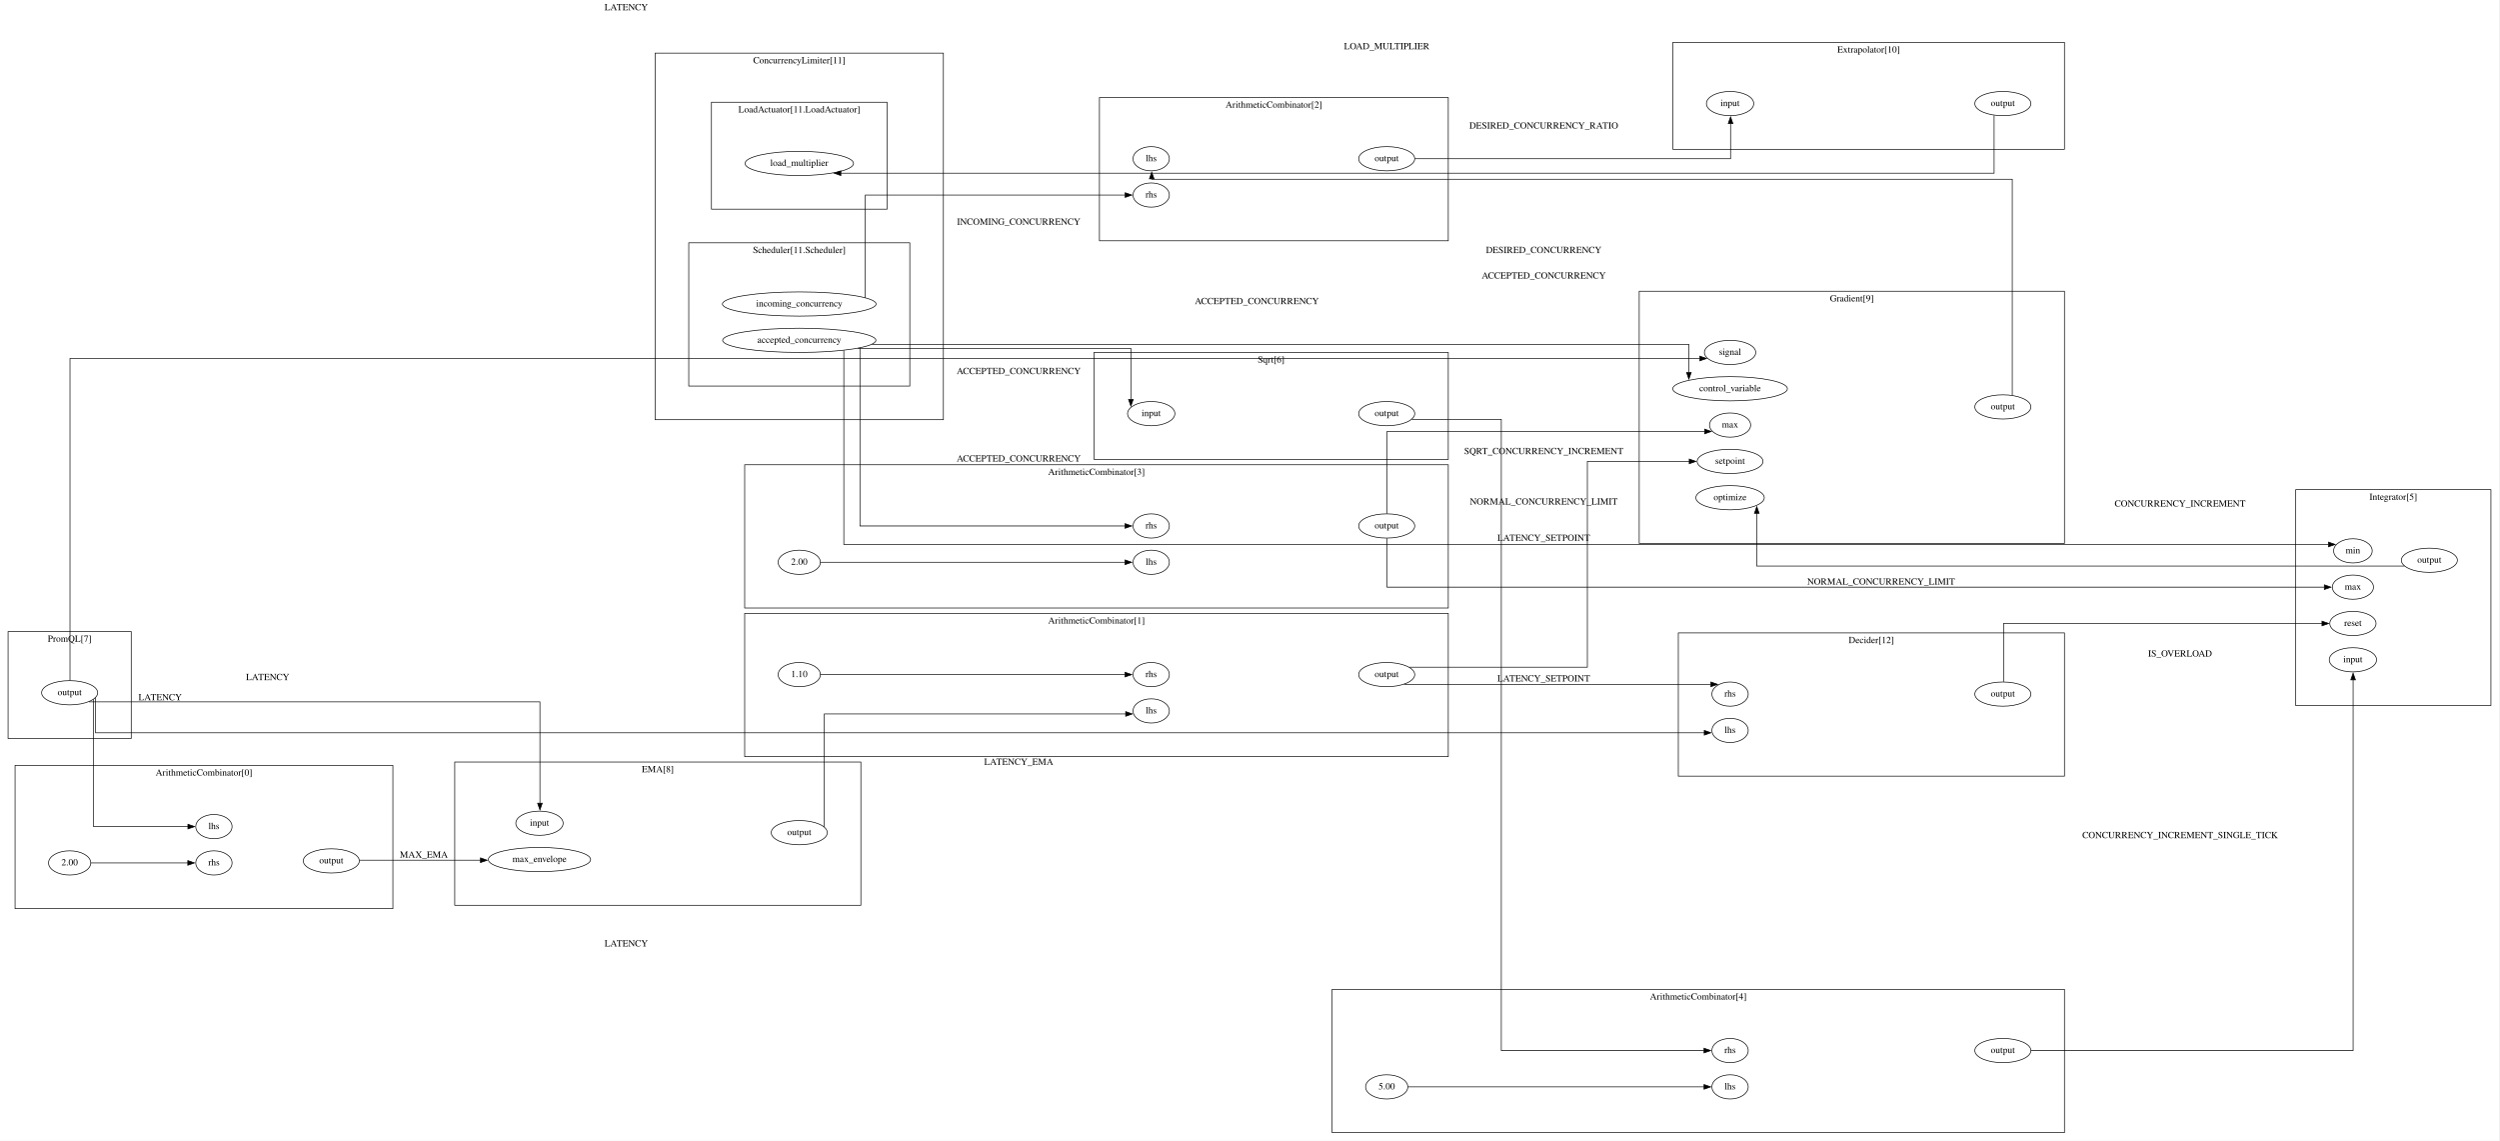
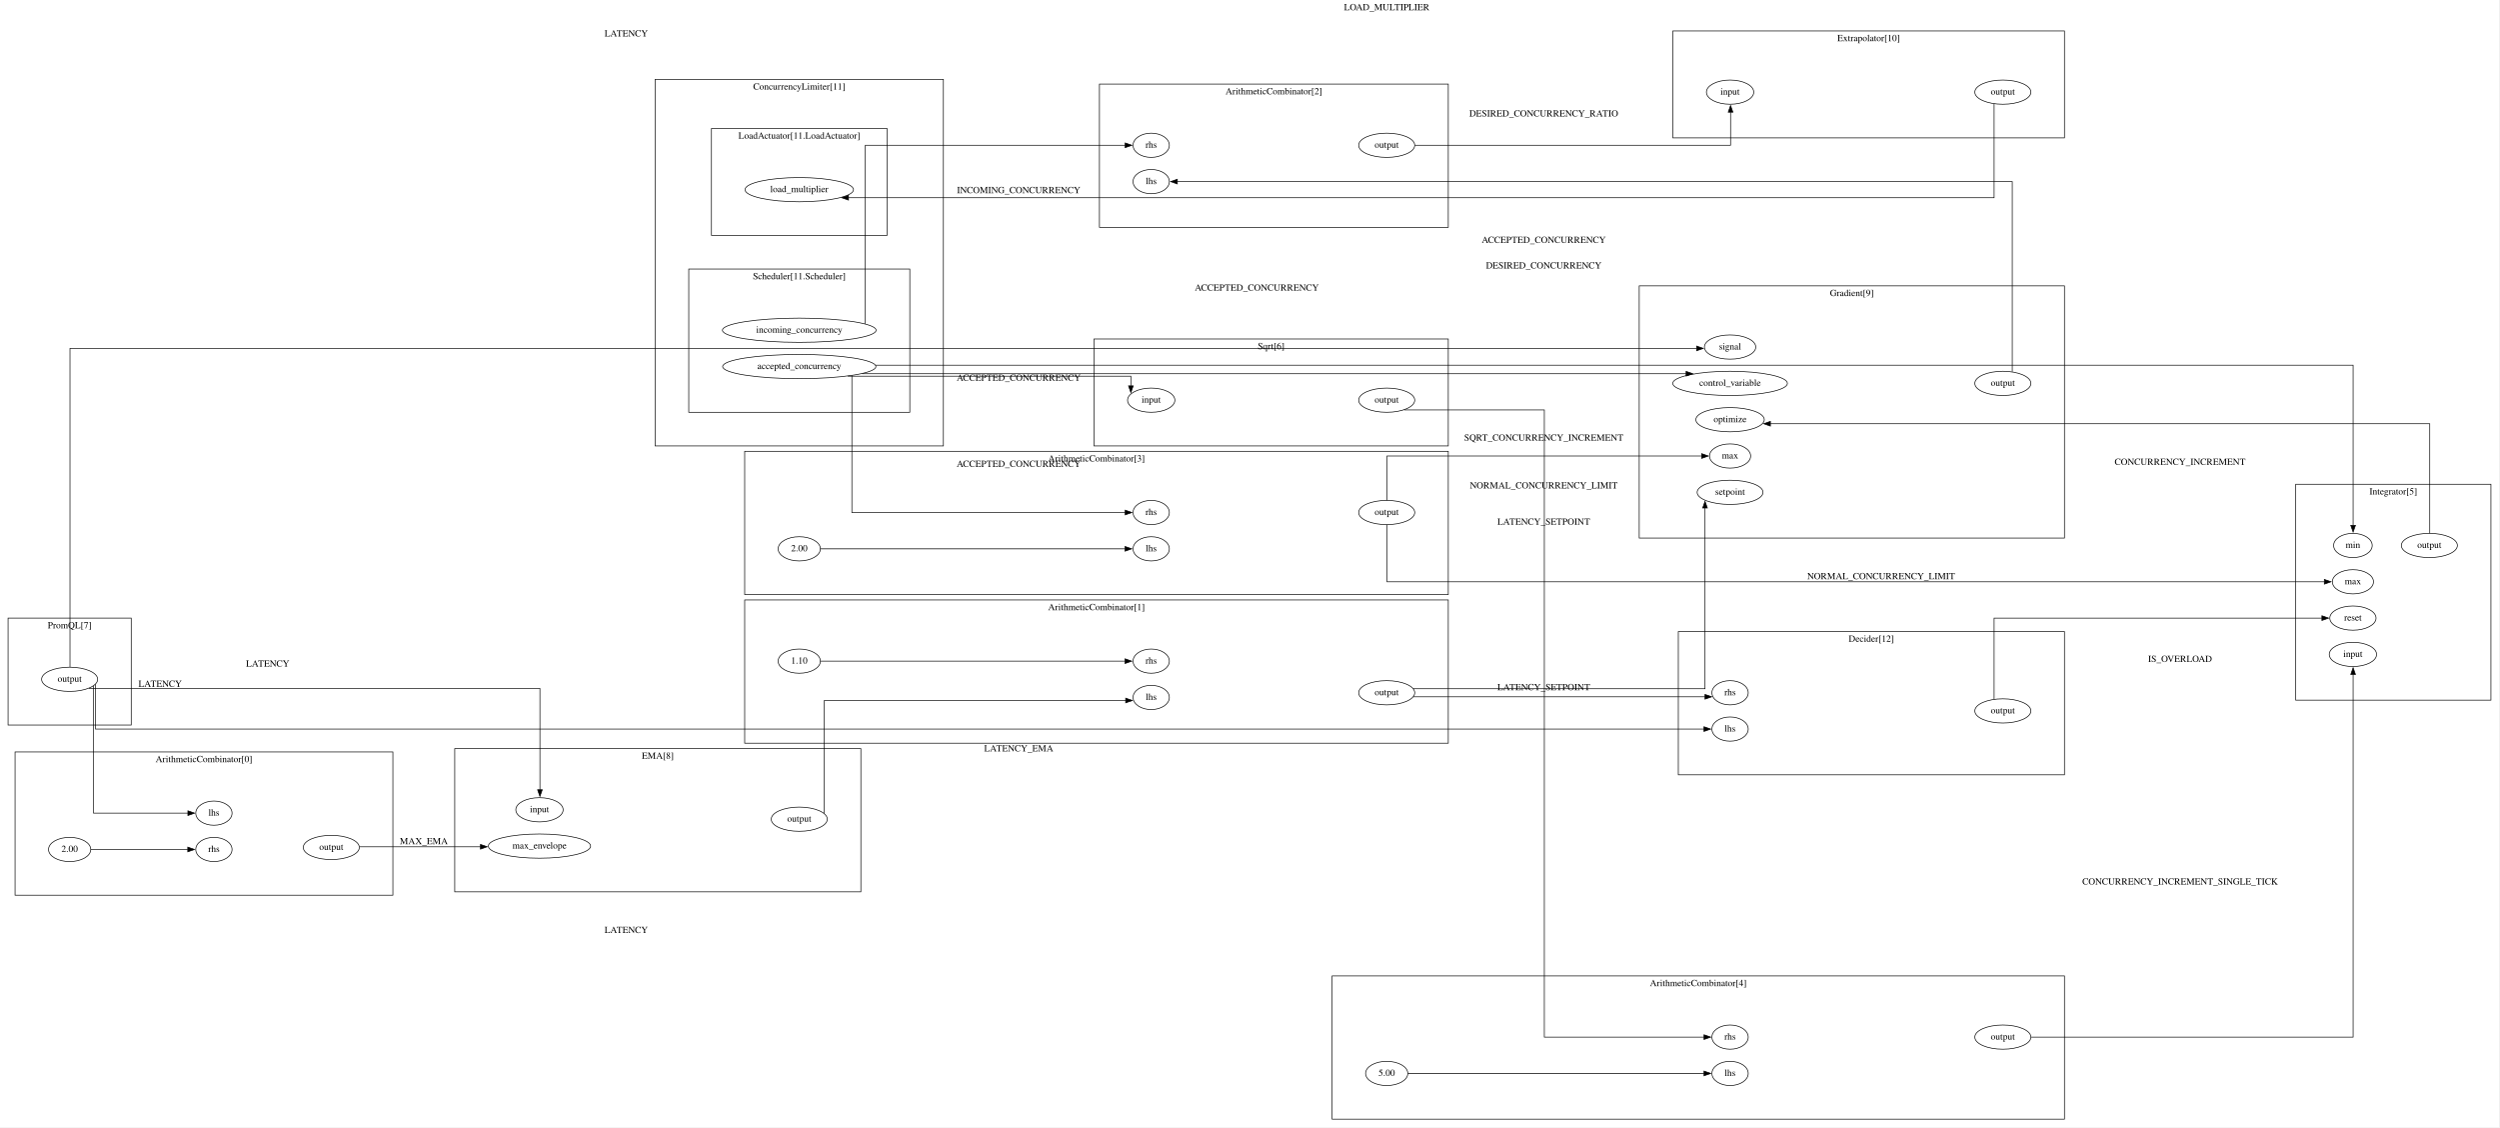
- <svg xmlns="http://www.w3.org/2000/svg" width="3717pt" height="1696pt" viewBox="0.00 0.00 3717.10 1696.00">
-   <g id="graph0" class="graph" transform="scale(1 1) rotate(0) translate(4 1692)">
-     <polygon fill="white" stroke="none" points="-4,4 -4,-1692 3713.1,-1692 3713.1,4 -4,4" />
+ <svg xmlns="http://www.w3.org/2000/svg" width="3717pt" height="1676pt" viewBox="0.00 0.00 3717.10 1676.00">
+   <g id="graph0" class="graph" transform="scale(1 1) rotate(0) translate(4 1672)">
+     <polygon fill="white" stroke="none" points="-4,4 -4,-1672 3713.1,-1672 3713.1,4 -4,4" />
    <g id="clust1" class="cluster">
      <polygon fill="none" stroke="black" points="18.4,-341 18.4,-554 580.39,-554 580.39,-341 18.4,-341" />
      <text text-anchor="middle" x="299.39" y="-538.8" font-family="Times,serif" font-size="14.00">ArithmeticCombinator[0]</text>
    </g>
    <g id="clust4" class="cluster">
      <polygon fill="none" stroke="black" points="1103.66,-567 1103.66,-780 2150.24,-780 2150.24,-567 1103.66,-567" />
      <text text-anchor="middle" x="1626.95" y="-764.8" font-family="Times,serif" font-size="14.00">ArithmeticCombinator[1]</text>
    </g>
    <g id="clust7" class="cluster">
      <polygon fill="none" stroke="black" points="1631.35,-1334 1631.35,-1547 2150.24,-1547 2150.24,-1334 1631.35,-1334" />
      <text text-anchor="middle" x="1890.79" y="-1531.8" font-family="Times,serif" font-size="14.00">ArithmeticCombinator[2]</text>
    </g>
    <g id="clust10" class="cluster">
      <polygon fill="none" stroke="black" points="1103.66,-788 1103.66,-1001 2150.24,-1001 2150.24,-788 1103.66,-788" />
      <text text-anchor="middle" x="1626.95" y="-985.8" font-family="Times,serif" font-size="14.00">ArithmeticCombinator[3]</text>
    </g>
    <g id="clust13" class="cluster">
      <polygon fill="none" stroke="black" points="1977.45,-8 1977.45,-221 3066.72,-221 3066.72,-8 1977.45,-8" />
      <text text-anchor="middle" x="2522.08" y="-205.8" font-family="Times,serif" font-size="14.00">ArithmeticCombinator[4]</text>
    </g>
    <g id="clust16" class="cluster">
-       <polygon fill="none" stroke="black" points="970.47,-1068 970.47,-1613 1399.25,-1613 1399.25,-1068 970.47,-1068" />
-       <text text-anchor="middle" x="1184.86" y="-1597.8" font-family="Times,serif" font-size="14.00">ConcurrencyLimiter[11]</text>
+       <polygon fill="none" stroke="black" points="970.47,-1009 970.47,-1554 1399.25,-1554 1399.25,-1009 970.47,-1009" />
+       <text text-anchor="middle" x="1184.86" y="-1538.8" font-family="Times,serif" font-size="14.00">ConcurrencyLimiter[11]</text>
    </g>
    <g id="clust17" class="cluster">
-       <polygon fill="none" stroke="black" points="1054.27,-1381 1054.27,-1540 1315.45,-1540 1315.45,-1381 1054.27,-1381" />
-       <text text-anchor="middle" x="1184.86" y="-1524.8" font-family="Times,serif" font-size="14.00">LoadActuator[11.LoadActuator]</text>
+       <polygon fill="none" stroke="black" points="1054.27,-1322 1054.27,-1481 1315.45,-1481 1315.45,-1322 1054.27,-1322" />
+       <text text-anchor="middle" x="1184.86" y="-1465.8" font-family="Times,serif" font-size="14.00">LoadActuator[11.LoadActuator]</text>
    </g>
    <g id="clust19" class="cluster">
-       <polygon fill="none" stroke="black" points="1020.47,-1118 1020.47,-1331 1349.25,-1331 1349.25,-1118 1020.47,-1118" />
-       <text text-anchor="middle" x="1184.86" y="-1315.8" font-family="Times,serif" font-size="14.00">Scheduler[11.Scheduler]</text>
+       <polygon fill="none" stroke="black" points="1020.47,-1059 1020.47,-1272 1349.25,-1272 1349.25,-1059 1020.47,-1059" />
+       <text text-anchor="middle" x="1184.86" y="-1256.8" font-family="Times,serif" font-size="14.00">Scheduler[11.Scheduler]</text>
    </g>
    <g id="clust21" class="cluster">
-       <polygon fill="none" stroke="black" points="2492.38,-538 2492.38,-751 3066.72,-751 3066.72,-538 2492.38,-538" />
-       <text text-anchor="middle" x="2779.55" y="-735.8" font-family="Times,serif" font-size="14.00">Decider[12]</text>
+       <polygon fill="none" stroke="black" points="2492.38,-520 2492.38,-733 3066.72,-733 3066.72,-520 2492.38,-520" />
+       <text text-anchor="middle" x="2779.55" y="-717.8" font-family="Times,serif" font-size="14.00">Decider[12]</text>
    </g>
    <g id="clust24" class="cluster">
      <polygon fill="none" stroke="black" points="672.39,-346 672.39,-559 1276.46,-559 1276.46,-346 672.39,-346" />
      <text text-anchor="middle" x="974.42" y="-543.8" font-family="Times,serif" font-size="14.00">EMA[8]</text>
    </g>
    <g id="clust27" class="cluster">
-       <polygon fill="none" stroke="black" points="2484.28,-1470 2484.28,-1629 3066.72,-1629 3066.72,-1470 2484.28,-1470" />
-       <text text-anchor="middle" x="2775.5" y="-1613.8" font-family="Times,serif" font-size="14.00">Extrapolator[10]</text>
+       <polygon fill="none" stroke="black" points="2484.28,-1467 2484.28,-1626 3066.72,-1626 3066.72,-1467 2484.28,-1467" />
+       <text text-anchor="middle" x="2775.5" y="-1610.8" font-family="Times,serif" font-size="14.00">Extrapolator[10]</text>
    </g>
    <g id="clust30" class="cluster">
-       <polygon fill="none" stroke="black" points="2434.24,-884 2434.24,-1259 3066.72,-1259 3066.72,-884 2434.24,-884" />
-       <text text-anchor="middle" x="2750.48" y="-1243.8" font-family="Times,serif" font-size="14.00">Gradient[9]</text>
+       <polygon fill="none" stroke="black" points="2434.24,-872 2434.24,-1247 3066.72,-1247 3066.72,-872 2434.24,-872" />
+       <text text-anchor="middle" x="2750.48" y="-1231.8" font-family="Times,serif" font-size="14.00">Gradient[9]</text>
    </g>
    <g id="clust33" class="cluster">
-       <polygon fill="none" stroke="black" points="3410.72,-643 3410.72,-964 3701.1,-964 3701.1,-643 3410.72,-643" />
-       <text text-anchor="middle" x="3555.91" y="-948.8" font-family="Times,serif" font-size="14.00">Integrator[5]</text>
+       <polygon fill="none" stroke="black" points="3410.72,-631 3410.72,-952 3701.1,-952 3701.1,-631 3410.72,-631" />
+       <text text-anchor="middle" x="3555.91" y="-936.8" font-family="Times,serif" font-size="14.00">Integrator[5]</text>
    </g>
    <g id="clust36" class="cluster">
      <polygon fill="none" stroke="black" points="8,-594 8,-753 191.19,-753 191.19,-594 8,-594" />
      <text text-anchor="middle" x="99.6" y="-737.8" font-family="Times,serif" font-size="14.00">PromQL[7]</text>
    </g>
    <g id="clust38" class="cluster">
      <polygon fill="none" stroke="black" points="1623.25,-1009 1623.25,-1168 2150.24,-1168 2150.24,-1009 1623.25,-1009" />
      <text text-anchor="middle" x="1886.75" y="-1152.8" font-family="Times,serif" font-size="14.00">Sqrt[6]</text>
    </g>
    <g id="node1" class="node">
      <ellipse fill="none" stroke="black" cx="99.6" cy="-409" rx="31.4" ry="18" />
      <text text-anchor="middle" x="99.6" y="-405.3" font-family="Times,serif" font-size="14.00">2.00</text>
    </g>
    <g id="node4" class="node">
      <ellipse fill="none" stroke="black" cx="314.19" cy="-409" rx="27" ry="18" />
      <text text-anchor="middle" x="314.19" y="-405.3" font-family="Times,serif" font-size="14.00">rhs</text>
    </g>
    <g id="edge1" class="edge">
      <path fill="none" stroke="black" d="M131.26,-409C131.26,-409 275.31,-409 275.31,-409" />
      <polygon fill="black" stroke="black" points="275.31,-412.5 285.31,-409 275.31,-405.5 275.31,-412.5" />
    </g>
    <g id="node2" class="node">
      <ellipse fill="none" stroke="black" cx="314.19" cy="-463" rx="27" ry="18" />
      <text text-anchor="middle" x="314.19" y="-459.3" font-family="Times,serif" font-size="14.00">lhs</text>
    </g>
    <g id="node3" class="node">
      <ellipse fill="none" stroke="black" cx="488.79" cy="-412" rx="41.69" ry="18" />
      <text text-anchor="middle" x="488.79" y="-408.3" font-family="Times,serif" font-size="14.00">output</text>
    </g>
    <g id="node27" class="node">
      <ellipse fill="none" stroke="black" cx="798.43" cy="-414" rx="76.09" ry="18" />
      <text text-anchor="middle" x="798.43" y="-410.3" font-family="Times,serif" font-size="14.00">max_envelope</text>
    </g>
-     <g id="edge37" class="edge">
+     <g id="edge21" class="edge">
      <path fill="none" stroke="black" d="M530.87,-413C530.87,-413 710.67,-413 710.67,-413" />
      <polygon fill="black" stroke="black" points="710.67,-416.5 720.67,-413 710.67,-409.5 710.67,-416.5" />
      <text text-anchor="middle" x="626.39" y="-416.8" font-family="Times,serif" font-size="14.00">MAX_EMA</text>
    </g>
    <g id="node5" class="node">
      <ellipse fill="none" stroke="black" cx="1184.86" cy="-689" rx="31.4" ry="18" />
      <text text-anchor="middle" x="1184.86" y="-685.3" font-family="Times,serif" font-size="14.00">1.10</text>
    </g>
    <g id="node8" class="node">
      <ellipse fill="none" stroke="black" cx="1708.35" cy="-689" rx="27" ry="18" />
      <text text-anchor="middle" x="1708.35" y="-685.3" font-family="Times,serif" font-size="14.00">rhs</text>
    </g>
    <g id="edge3" class="edge">
      <path fill="none" stroke="black" d="M1216.43,-689C1216.43,-689 1669.41,-689 1669.41,-689" />
      <polygon fill="black" stroke="black" points="1669.41,-692.5 1679.41,-689 1669.41,-685.5 1669.41,-692.5" />
    </g>
    <g id="node6" class="node">
      <ellipse fill="none" stroke="black" cx="1708.35" cy="-635" rx="27" ry="18" />
      <text text-anchor="middle" x="1708.35" y="-631.3" font-family="Times,serif" font-size="14.00">lhs</text>
    </g>
    <g id="node7" class="node">
-       <ellipse fill="none" stroke="black" cx="2058.64" cy="-689" rx="41.69" ry="18" />
-       <text text-anchor="middle" x="2058.64" y="-685.3" font-family="Times,serif" font-size="14.00">output</text>
+       <ellipse fill="none" stroke="black" cx="2058.64" cy="-642" rx="41.69" ry="18" />
+       <text text-anchor="middle" x="2058.64" y="-638.3" font-family="Times,serif" font-size="14.00">output</text>
    </g>
    <g id="node25" class="node">
-       <ellipse fill="none" stroke="black" cx="2569.38" cy="-660" rx="27" ry="18" />
-       <text text-anchor="middle" x="2569.38" y="-656.3" font-family="Times,serif" font-size="14.00">rhs</text>
-     </g>
-     <g id="edge31" class="edge">
-       <path fill="none" stroke="black" d="M2084.67,-674.5C2084.67,-674.5 2540.81,-674.5 2540.81,-674.5" />
-       <polygon fill="black" stroke="black" points="2540.81,-678 2550.81,-674.5 2540.81,-671 2540.81,-678" />
-       <text text-anchor="middle" x="2292.24" y="-678.8" font-family="Times,serif" font-size="14.00">LATENCY_SETPOINT</text>
+       <ellipse fill="none" stroke="black" cx="2569.38" cy="-642" rx="27" ry="18" />
+       <text text-anchor="middle" x="2569.38" y="-638.3" font-family="Times,serif" font-size="14.00">rhs</text>
+     </g>
+     <g id="edge26" class="edge">
+       <path fill="none" stroke="black" d="M2098.29,-636C2098.29,-636 2532.09,-636 2532.09,-636" />
+       <polygon fill="black" stroke="black" points="2532.09,-639.5 2542.09,-636 2532.09,-632.5 2532.09,-639.5" />
+       <text text-anchor="middle" x="2292.24" y="-645.8" font-family="Times,serif" font-size="14.00">LATENCY_SETPOINT</text>
    </g>
    <g id="node35" class="node">
-       <ellipse fill="none" stroke="black" cx="2569.38" cy="-1006" rx="48.99" ry="18" />
-       <text text-anchor="middle" x="2569.38" y="-1002.3" font-family="Times,serif" font-size="14.00">setpoint</text>
-     </g>
-     <g id="edge30" class="edge">
-       <path fill="none" stroke="black" d="M2092.3,-700C2170.35,-700 2357.1,-700 2357.1,-700 2357.1,-700 2357.1,-1006 2357.1,-1006 2357.1,-1006 2508.63,-1006 2508.63,-1006" />
-       <polygon fill="black" stroke="black" points="2508.63,-1009.5 2518.63,-1006 2508.63,-1002.5 2508.63,-1009.5" />
-       <text text-anchor="middle" x="2292.24" y="-887.8" font-family="Times,serif" font-size="14.00">LATENCY_SETPOINT</text>
+       <ellipse fill="none" stroke="black" cx="2569.38" cy="-940" rx="48.99" ry="18" />
+       <text text-anchor="middle" x="2569.38" y="-936.3" font-family="Times,serif" font-size="14.00">setpoint</text>
+     </g>
+     <g id="edge25" class="edge">
+       <path fill="none" stroke="black" d="M2098.2,-648C2211.99,-648 2532.1,-648 2532.1,-648 2532.1,-648 2532.1,-916.68 2532.1,-916.68" />
+       <polygon fill="black" stroke="black" points="2528.6,-916.68 2532.1,-926.68 2535.6,-916.68 2528.6,-916.68" />
+       <text text-anchor="middle" x="2292.24" y="-891.8" font-family="Times,serif" font-size="14.00">LATENCY_SETPOINT</text>
    </g>
    <g id="node9" class="node">
-       <ellipse fill="none" stroke="black" cx="1708.35" cy="-1456" rx="27" ry="18" />
-       <text text-anchor="middle" x="1708.35" y="-1452.3" font-family="Times,serif" font-size="14.00">lhs</text>
+       <ellipse fill="none" stroke="black" cx="1708.35" cy="-1402" rx="27" ry="18" />
+       <text text-anchor="middle" x="1708.35" y="-1398.3" font-family="Times,serif" font-size="14.00">lhs</text>
    </g>
    <g id="node10" class="node">
      <ellipse fill="none" stroke="black" cx="2058.64" cy="-1456" rx="41.69" ry="18" />
      <text text-anchor="middle" x="2058.64" y="-1452.3" font-family="Times,serif" font-size="14.00">output</text>
    </g>
    <g id="node29" class="node">
-       <ellipse fill="none" stroke="black" cx="2569.38" cy="-1538" rx="35.19" ry="18" />
-       <text text-anchor="middle" x="2569.38" y="-1534.3" font-family="Times,serif" font-size="14.00">input</text>
-     </g>
-     <g id="edge34" class="edge">
-       <path fill="none" stroke="black" d="M2100.5,-1456C2222.65,-1456 2570.1,-1456 2570.1,-1456 2570.1,-1456 2570.1,-1508.29 2570.1,-1508.29" />
-       <polygon fill="black" stroke="black" points="2566.6,-1508.29 2570.1,-1518.29 2573.6,-1508.29 2566.6,-1508.29" />
-       <text text-anchor="middle" x="2292.24" y="-1500.8" font-family="Times,serif" font-size="14.00">DESIRED_CONCURRENCY_RATIO</text>
+       <ellipse fill="none" stroke="black" cx="2569.38" cy="-1535" rx="35.19" ry="18" />
+       <text text-anchor="middle" x="2569.38" y="-1531.3" font-family="Times,serif" font-size="14.00">input</text>
+     </g>
+     <g id="edge27" class="edge">
+       <path fill="none" stroke="black" d="M2100.5,-1456C2222.65,-1456 2570.1,-1456 2570.1,-1456 2570.1,-1456 2570.1,-1505.16 2570.1,-1505.16" />
+       <polygon fill="black" stroke="black" points="2566.6,-1505.16 2570.1,-1515.16 2573.6,-1505.16 2566.6,-1505.16" />
+       <text text-anchor="middle" x="2292.24" y="-1498.8" font-family="Times,serif" font-size="14.00">DESIRED_CONCURRENCY_RATIO</text>
    </g>
    <g id="node11" class="node">
-       <ellipse fill="none" stroke="black" cx="1708.35" cy="-1402" rx="27" ry="18" />
-       <text text-anchor="middle" x="1708.35" y="-1398.3" font-family="Times,serif" font-size="14.00">rhs</text>
+       <ellipse fill="none" stroke="black" cx="1708.35" cy="-1456" rx="27" ry="18" />
+       <text text-anchor="middle" x="1708.35" y="-1452.3" font-family="Times,serif" font-size="14.00">rhs</text>
    </g>
    <g id="node12" class="node">
      <ellipse fill="none" stroke="black" cx="1184.86" cy="-856" rx="31.4" ry="18" />
      <text text-anchor="middle" x="1184.86" y="-852.3" font-family="Times,serif" font-size="14.00">2.00</text>
    </g>
    <g id="node13" class="node">
      <ellipse fill="none" stroke="black" cx="1708.35" cy="-856" rx="27" ry="18" />
      <text text-anchor="middle" x="1708.35" y="-852.3" font-family="Times,serif" font-size="14.00">lhs</text>
    </g>
    <g id="edge6" class="edge">
      <path fill="none" stroke="black" d="M1216.43,-856C1216.43,-856 1669.41,-856 1669.41,-856" />
      <polygon fill="black" stroke="black" points="1669.41,-859.5 1679.41,-856 1669.41,-852.5 1669.41,-859.5" />
    </g>
    <g id="node14" class="node">
      <ellipse fill="none" stroke="black" cx="2058.64" cy="-910" rx="41.69" ry="18" />
      <text text-anchor="middle" x="2058.64" y="-906.3" font-family="Times,serif" font-size="14.00">output</text>
    </g>
    <g id="node32" class="node">
-       <ellipse fill="none" stroke="black" cx="2569.38" cy="-1060" rx="30.59" ry="18" />
-       <text text-anchor="middle" x="2569.38" y="-1056.3" font-family="Times,serif" font-size="14.00">max</text>
+       <ellipse fill="none" stroke="black" cx="2569.38" cy="-994" rx="30.59" ry="18" />
+       <text text-anchor="middle" x="2569.38" y="-990.3" font-family="Times,serif" font-size="14.00">max</text>
+     </g>
+     <g id="edge23" class="edge">
+       <path fill="none" stroke="black" d="M2059.1,-928.23C2059.1,-952.93 2059.1,-994 2059.1,-994 2059.1,-994 2527.1,-994 2527.1,-994" />
+       <polygon fill="black" stroke="black" points="2527.1,-997.5 2537.1,-994 2527.1,-990.5 2527.1,-997.5" />
+       <text text-anchor="middle" x="2292.24" y="-945.8" font-family="Times,serif" font-size="14.00">NORMAL_CONCURRENCY_LIMIT</text>
+     </g>
+     <g id="node38" class="node">
+       <ellipse fill="none" stroke="black" cx="3495.81" cy="-807" rx="30.59" ry="18" />
+       <text text-anchor="middle" x="3495.81" y="-803.3" font-family="Times,serif" font-size="14.00">max</text>
    </g>
    <g id="edge22" class="edge">
-       <path fill="none" stroke="black" d="M2059.1,-928.37C2059.1,-966.45 2059.1,-1050.5 2059.1,-1050.5 2059.1,-1050.5 2531.51,-1050.5 2531.51,-1050.5" />
-       <polygon fill="black" stroke="black" points="2531.51,-1054 2541.51,-1050.5 2531.51,-1047 2531.51,-1054" />
-       <text text-anchor="middle" x="2292.24" y="-941.8" font-family="Times,serif" font-size="14.00">NORMAL_CONCURRENCY_LIMIT</text>
-     </g>
-     <g id="node38" class="node">
-       <ellipse fill="none" stroke="black" cx="3495.81" cy="-819" rx="30.59" ry="18" />
-       <text text-anchor="middle" x="3495.81" y="-815.3" font-family="Times,serif" font-size="14.00">max</text>
-     </g>
-     <g id="edge21" class="edge">
-       <path fill="none" stroke="black" d="M2059.1,-891.58C2059.1,-864.99 2059.1,-819 2059.1,-819 2059.1,-819 3453.29,-819 3453.29,-819" />
-       <polygon fill="black" stroke="black" points="3453.29,-822.5 3463.29,-819 3453.29,-815.5 3453.29,-822.5" />
-       <text text-anchor="middle" x="2794.02" y="-822.8" font-family="Times,serif" font-size="14.00">NORMAL_CONCURRENCY_LIMIT</text>
+       <path fill="none" stroke="black" d="M2059.1,-891.59C2059.1,-861.96 2059.1,-807 2059.1,-807 2059.1,-807 3453.29,-807 3453.29,-807" />
+       <polygon fill="black" stroke="black" points="3453.29,-810.5 3463.29,-807 3453.29,-803.5 3453.29,-810.5" />
+       <text text-anchor="middle" x="2794.02" y="-810.8" font-family="Times,serif" font-size="14.00">NORMAL_CONCURRENCY_LIMIT</text>
    </g>
    <g id="node15" class="node">
      <ellipse fill="none" stroke="black" cx="1708.35" cy="-910" rx="27" ry="18" />
      <text text-anchor="middle" x="1708.35" y="-906.3" font-family="Times,serif" font-size="14.00">rhs</text>
    </g>
    <g id="node16" class="node">
      <ellipse fill="none" stroke="black" cx="2058.64" cy="-76" rx="31.4" ry="18" />
      <text text-anchor="middle" x="2058.64" y="-72.3" font-family="Times,serif" font-size="14.00">5.00</text>
    </g>
    <g id="node17" class="node">
      <ellipse fill="none" stroke="black" cx="2569.38" cy="-76" rx="27" ry="18" />
      <text text-anchor="middle" x="2569.38" y="-72.3" font-family="Times,serif" font-size="14.00">lhs</text>
    </g>
    <g id="edge8" class="edge">
      <path fill="none" stroke="black" d="M2090.21,-76C2090.21,-76 2530.62,-76 2530.62,-76" />
      <polygon fill="black" stroke="black" points="2530.62,-79.5 2540.62,-76 2530.62,-72.5 2530.62,-79.5" />
    </g>
    <g id="node18" class="node">
      <ellipse fill="none" stroke="black" cx="2975.12" cy="-130" rx="41.69" ry="18" />
      <text text-anchor="middle" x="2975.12" y="-126.3" font-family="Times,serif" font-size="14.00">output</text>
    </g>
    <g id="node37" class="node">
-       <ellipse fill="none" stroke="black" cx="3495.81" cy="-711" rx="35.19" ry="18" />
-       <text text-anchor="middle" x="3495.81" y="-707.3" font-family="Times,serif" font-size="14.00">input</text>
-     </g>
-     <g id="edge32" class="edge">
-       <path fill="none" stroke="black" d="M3017.31,-130C3141.34,-130 3496.1,-130 3496.1,-130 3496.1,-130 3496.1,-681.14 3496.1,-681.14" />
-       <polygon fill="black" stroke="black" points="3492.6,-681.14 3496.1,-691.14 3499.6,-681.14 3492.6,-681.14" />
-       <text text-anchor="middle" x="3238.72" y="-445.8" font-family="Times,serif" font-size="14.00">CONCURRENCY_INCREMENT_SINGLE_TICK</text>
+       <ellipse fill="none" stroke="black" cx="3495.81" cy="-699" rx="35.19" ry="18" />
+       <text text-anchor="middle" x="3495.81" y="-695.3" font-family="Times,serif" font-size="14.00">input</text>
+     </g>
+     <g id="edge30" class="edge">
+       <path fill="none" stroke="black" d="M3017.31,-130C3141.34,-130 3496.1,-130 3496.1,-130 3496.1,-130 3496.1,-669.2 3496.1,-669.2" />
+       <polygon fill="black" stroke="black" points="3492.6,-669.2 3496.1,-679.2 3499.6,-669.2 3492.6,-669.2" />
+       <text text-anchor="middle" x="3238.72" y="-356.8" font-family="Times,serif" font-size="14.00">CONCURRENCY_INCREMENT_SINGLE_TICK</text>
    </g>
    <g id="node19" class="node">
      <ellipse fill="none" stroke="black" cx="2569.38" cy="-130" rx="27" ry="18" />
      <text text-anchor="middle" x="2569.38" y="-126.3" font-family="Times,serif" font-size="14.00">rhs</text>
    </g>
    <g id="node20" class="node">
-       <ellipse fill="none" stroke="black" cx="1184.86" cy="-1449" rx="80.69" ry="18" />
-       <text text-anchor="middle" x="1184.86" y="-1445.3" font-family="Times,serif" font-size="14.00">load_multiplier</text>
+       <ellipse fill="none" stroke="black" cx="1184.86" cy="-1390" rx="80.69" ry="18" />
+       <text text-anchor="middle" x="1184.86" y="-1386.3" font-family="Times,serif" font-size="14.00">load_multiplier</text>
    </g>
    <g id="node21" class="node">
-       <ellipse fill="none" stroke="black" cx="1184.86" cy="-1186" rx="113.98" ry="18" />
-       <text text-anchor="middle" x="1184.86" y="-1182.3" font-family="Times,serif" font-size="14.00">accepted_concurrency</text>
+       <ellipse fill="none" stroke="black" cx="1184.86" cy="-1127" rx="113.98" ry="18" />
+       <text text-anchor="middle" x="1184.86" y="-1123.3" font-family="Times,serif" font-size="14.00">accepted_concurrency</text>
    </g>
    <g id="edge16" class="edge">
-       <path fill="none" stroke="black" d="M1275.1,-1174.84C1275.1,-1123.2 1275.1,-910 1275.1,-910 1275.1,-910 1669.4,-910 1669.4,-910" />
-       <polygon fill="black" stroke="black" points="1669.4,-913.5 1679.4,-910 1669.4,-906.5 1669.4,-913.5" />
-       <text text-anchor="middle" x="1511.25" y="-1005.8" font-family="Times,serif" font-size="14.00">ACCEPTED_CONCURRENCY</text>
+       <path fill="none" stroke="black" d="M1263.1,-1113.75C1263.1,-1066.64 1263.1,-910 1263.1,-910 1263.1,-910 1669.65,-910 1669.65,-910" />
+       <polygon fill="black" stroke="black" points="1669.65,-913.5 1679.65,-910 1669.65,-906.5 1669.65,-913.5" />
+       <text text-anchor="middle" x="1511.25" y="-977.8" font-family="Times,serif" font-size="14.00">ACCEPTED_CONCURRENCY</text>
    </g>
    <g id="node31" class="node">
-       <ellipse fill="none" stroke="black" cx="2569.38" cy="-1114" rx="85.29" ry="18" />
-       <text text-anchor="middle" x="2569.38" y="-1110.3" font-family="Times,serif" font-size="14.00">control_variable</text>
+       <ellipse fill="none" stroke="black" cx="2569.38" cy="-1102" rx="85.29" ry="18" />
+       <text text-anchor="middle" x="2569.38" y="-1098.3" font-family="Times,serif" font-size="14.00">control_variable</text>
    </g>
    <g id="edge19" class="edge">
-       <path fill="none" stroke="black" d="M1293.15,-1180C1609.18,-1180 2508.1,-1180 2508.1,-1180 2508.1,-1180 2508.1,-1138.24 2508.1,-1138.24" />
-       <polygon fill="black" stroke="black" points="2511.6,-1138.24 2508.1,-1128.24 2504.6,-1138.24 2511.6,-1138.24" />
+       <path fill="none" stroke="black" d="M1278.39,-1116.33C1278.39,-1116.33 2503.96,-1116.33 2503.96,-1116.33" />
+       <polygon fill="black" stroke="black" points="2503.96,-1119.83 2513.96,-1116.33 2503.96,-1112.83 2503.96,-1119.83" />
      <text text-anchor="middle" x="1865.45" y="-1239.8" font-family="Times,serif" font-size="14.00">ACCEPTED_CONCURRENCY</text>
    </g>
    <g id="node39" class="node">
-       <ellipse fill="none" stroke="black" cx="3495.81" cy="-873" rx="28.7" ry="18" />
-       <text text-anchor="middle" x="3495.81" y="-869.3" font-family="Times,serif" font-size="14.00">min</text>
+       <ellipse fill="none" stroke="black" cx="3495.81" cy="-861" rx="28.7" ry="18" />
+       <text text-anchor="middle" x="3495.81" y="-857.3" font-family="Times,serif" font-size="14.00">min</text>
    </g>
    <g id="edge17" class="edge">
-       <path fill="none" stroke="black" d="M1251.1,-1170.95C1251.1,-1109.71 1251.1,-882.5 1251.1,-882.5 1251.1,-882.5 3459.47,-882.5 3459.47,-882.5" />
-       <polygon fill="black" stroke="black" points="3459.47,-886 3469.47,-882.5 3459.47,-879 3459.47,-886" />
-       <text text-anchor="middle" x="2292.24" y="-1277.8" font-family="Times,serif" font-size="14.00">ACCEPTED_CONCURRENCY</text>
+       <path fill="none" stroke="black" d="M1298.29,-1129C1762.91,-1129 3496.1,-1129 3496.1,-1129 3496.1,-1129 3496.1,-890.93 3496.1,-890.93" />
+       <polygon fill="black" stroke="black" points="3499.6,-890.93 3496.1,-880.93 3492.6,-890.93 3499.6,-890.93" />
+       <text text-anchor="middle" x="2292.24" y="-1310.8" font-family="Times,serif" font-size="14.00">ACCEPTED_CONCURRENCY</text>
    </g>
    <g id="node43" class="node">
      <ellipse fill="none" stroke="black" cx="1708.35" cy="-1077" rx="35.19" ry="18" />
      <text text-anchor="middle" x="1708.35" y="-1073.3" font-family="Times,serif" font-size="14.00">input</text>
    </g>
    <g id="edge18" class="edge">
-       <path fill="none" stroke="black" d="M1271.91,-1174C1413.51,-1174 1678.1,-1174 1678.1,-1174 1678.1,-1174 1678.1,-1098.17 1678.1,-1098.17" />
-       <polygon fill="black" stroke="black" points="1681.6,-1098.17 1678.1,-1088.17 1674.6,-1098.17 1681.6,-1098.17" />
-       <text text-anchor="middle" x="1511.25" y="-1135.8" font-family="Times,serif" font-size="14.00">ACCEPTED_CONCURRENCY</text>
+       <path fill="none" stroke="black" d="M1257.11,-1112.67C1394.11,-1112.67 1678.1,-1112.67 1678.1,-1112.67 1678.1,-1112.67 1678.1,-1098.26 1678.1,-1098.26" />
+       <polygon fill="black" stroke="black" points="1681.6,-1098.26 1678.1,-1088.26 1674.6,-1098.26 1681.6,-1098.26" />
+       <text text-anchor="middle" x="1511.25" y="-1105.8" font-family="Times,serif" font-size="14.00">ACCEPTED_CONCURRENCY</text>
    </g>
    <g id="node22" class="node">
-       <ellipse fill="none" stroke="black" cx="1184.86" cy="-1240" rx="114.28" ry="18" />
-       <text text-anchor="middle" x="1184.86" y="-1236.3" font-family="Times,serif" font-size="14.00">incoming_concurrency</text>
+       <ellipse fill="none" stroke="black" cx="1184.86" cy="-1181" rx="114.28" ry="18" />
+       <text text-anchor="middle" x="1184.86" y="-1177.3" font-family="Times,serif" font-size="14.00">incoming_concurrency</text>
    </g>
    <g id="edge20" class="edge">
-       <path fill="none" stroke="black" d="M1283.1,-1249.17C1283.1,-1283.44 1283.1,-1402 1283.1,-1402 1283.1,-1402 1669.59,-1402 1669.59,-1402" />
-       <polygon fill="black" stroke="black" points="1669.59,-1405.5 1679.59,-1402 1669.59,-1398.5 1669.59,-1405.5" />
-       <text text-anchor="middle" x="1511.25" y="-1357.8" font-family="Times,serif" font-size="14.00">INCOMING_CONCURRENCY</text>
+       <path fill="none" stroke="black" d="M1283.1,-1190.47C1283.1,-1238.82 1283.1,-1456 1283.1,-1456 1283.1,-1456 1669.59,-1456 1669.59,-1456" />
+       <polygon fill="black" stroke="black" points="1669.59,-1459.5 1679.59,-1456 1669.59,-1452.5 1669.59,-1459.5" />
+       <text text-anchor="middle" x="1511.25" y="-1384.8" font-family="Times,serif" font-size="14.00">INCOMING_CONCURRENCY</text>
    </g>
    <g id="node23" class="node">
-       <ellipse fill="none" stroke="black" cx="2569.38" cy="-606" rx="27" ry="18" />
-       <text text-anchor="middle" x="2569.38" y="-602.3" font-family="Times,serif" font-size="14.00">lhs</text>
+       <ellipse fill="none" stroke="black" cx="2569.38" cy="-588" rx="27" ry="18" />
+       <text text-anchor="middle" x="2569.38" y="-584.3" font-family="Times,serif" font-size="14.00">lhs</text>
    </g>
    <g id="node24" class="node">
-       <ellipse fill="none" stroke="black" cx="2975.12" cy="-660" rx="41.69" ry="18" />
-       <text text-anchor="middle" x="2975.12" y="-656.3" font-family="Times,serif" font-size="14.00">output</text>
+       <ellipse fill="none" stroke="black" cx="2975.12" cy="-615" rx="41.69" ry="18" />
+       <text text-anchor="middle" x="2975.12" y="-611.3" font-family="Times,serif" font-size="14.00">output</text>
    </g>
    <g id="node41" class="node">
-       <ellipse fill="none" stroke="black" cx="3495.81" cy="-765" rx="34.39" ry="18" />
-       <text text-anchor="middle" x="3495.81" y="-761.3" font-family="Times,serif" font-size="14.00">reset</text>
-     </g>
-     <g id="edge36" class="edge">
-       <path fill="none" stroke="black" d="M2976.1,-678.29C2976.1,-708.37 2976.1,-765 2976.1,-765 2976.1,-765 3449.8,-765 3449.8,-765" />
-       <polygon fill="black" stroke="black" points="3449.8,-768.5 3459.8,-765 3449.8,-761.5 3449.8,-768.5" />
-       <text text-anchor="middle" x="3238.72" y="-715.8" font-family="Times,serif" font-size="14.00">IS_OVERLOAD</text>
+       <ellipse fill="none" stroke="black" cx="3495.81" cy="-753" rx="34.39" ry="18" />
+       <text text-anchor="middle" x="3495.81" y="-749.3" font-family="Times,serif" font-size="14.00">reset</text>
+     </g>
+     <g id="edge32" class="edge">
+       <path fill="none" stroke="black" d="M2962.1,-632.48C2962.1,-669.61 2962.1,-753 2962.1,-753 2962.1,-753 3449.69,-753 3449.69,-753" />
+       <polygon fill="black" stroke="black" points="3449.69,-756.5 3459.69,-753 3449.69,-749.5 3449.69,-756.5" />
+       <text text-anchor="middle" x="3238.72" y="-687.8" font-family="Times,serif" font-size="14.00">IS_OVERLOAD</text>
    </g>
    <g id="node26" class="node">
      <ellipse fill="none" stroke="black" cx="798.43" cy="-468" rx="35.19" ry="18" />
      <text text-anchor="middle" x="798.43" y="-464.3" font-family="Times,serif" font-size="14.00">input</text>
    </g>
    <g id="node28" class="node">
      <ellipse fill="none" stroke="black" cx="1184.86" cy="-454" rx="41.69" ry="18" />
      <text text-anchor="middle" x="1184.86" y="-450.3" font-family="Times,serif" font-size="14.00">output</text>
    </g>
    <g id="edge28" class="edge">
      <path fill="none" stroke="black" d="M1222.1,-462.51C1222.1,-497.77 1222.1,-630.5 1222.1,-630.5 1222.1,-630.5 1670.35,-630.5 1670.35,-630.5" />
      <polygon fill="black" stroke="black" points="1670.35,-634 1680.35,-630.5 1670.35,-627 1670.35,-634" />
      <text text-anchor="middle" x="1511.25" y="-554.8" font-family="Times,serif" font-size="14.00">LATENCY_EMA</text>
    </g>
    <g id="node30" class="node">
-       <ellipse fill="none" stroke="black" cx="2975.12" cy="-1538" rx="41.69" ry="18" />
-       <text text-anchor="middle" x="2975.12" y="-1534.3" font-family="Times,serif" font-size="14.00">output</text>
+       <ellipse fill="none" stroke="black" cx="2975.12" cy="-1535" rx="41.69" ry="18" />
+       <text text-anchor="middle" x="2975.12" y="-1531.3" font-family="Times,serif" font-size="14.00">output</text>
    </g>
    <g id="edge29" class="edge">
-       <path fill="none" stroke="black" d="M2962.1,-1520.44C2962.1,-1490.91 2962.1,-1434.5 2962.1,-1434.5 2962.1,-1434.5 1246.7,-1434.5 1246.7,-1434.5" />
-       <polygon fill="black" stroke="black" points="1246.7,-1431 1236.7,-1434.5 1246.7,-1438 1246.7,-1431" />
-       <text text-anchor="middle" x="2058.64" y="-1618.8" font-family="Times,serif" font-size="14.00">LOAD_MULTIPLIER</text>
+       <path fill="none" stroke="black" d="M2962.1,-1517.6C2962.1,-1476.72 2962.1,-1378 2962.1,-1378 2962.1,-1378 1258.07,-1378 1258.07,-1378" />
+       <polygon fill="black" stroke="black" points="1258.07,-1374.5 1248.07,-1378 1258.07,-1381.5 1258.07,-1374.5" />
+       <text text-anchor="middle" x="2058.64" y="-1656.8" font-family="Times,serif" font-size="14.00">LOAD_MULTIPLIER</text>
    </g>
    <g id="node33" class="node">
-       <ellipse fill="none" stroke="black" cx="2569.38" cy="-952" rx="50.89" ry="18" />
-       <text text-anchor="middle" x="2569.38" y="-948.3" font-family="Times,serif" font-size="14.00">optimize</text>
+       <ellipse fill="none" stroke="black" cx="2569.38" cy="-1048" rx="50.89" ry="18" />
+       <text text-anchor="middle" x="2569.38" y="-1044.3" font-family="Times,serif" font-size="14.00">optimize</text>
    </g>
    <g id="node34" class="node">
-       <ellipse fill="none" stroke="black" cx="2975.12" cy="-1087" rx="41.69" ry="18" />
-       <text text-anchor="middle" x="2975.12" y="-1083.3" font-family="Times,serif" font-size="14.00">output</text>
-     </g>
-     <g id="edge33" class="edge">
-       <path fill="none" stroke="black" d="M2989.1,-1104.25C2989.1,-1173.23 2989.1,-1425.5 2989.1,-1425.5 2989.1,-1425.5 1709.1,-1425.5 1709.1,-1425.5 1709.1,-1425.5 1709.1,-1426.71 1709.1,-1426.71" />
-       <polygon fill="black" stroke="black" points="1705.6,-1426.04 1709.1,-1436.04 1712.6,-1426.04 1705.6,-1426.04" />
-       <text text-anchor="middle" x="2292.24" y="-1315.8" font-family="Times,serif" font-size="14.00">DESIRED_CONCURRENCY</text>
+       <ellipse fill="none" stroke="black" cx="2975.12" cy="-1102" rx="41.69" ry="18" />
+       <text text-anchor="middle" x="2975.12" y="-1098.3" font-family="Times,serif" font-size="14.00">output</text>
+     </g>
+     <g id="edge24" class="edge">
+       <path fill="none" stroke="black" d="M2989.1,-1119.43C2989.1,-1183.45 2989.1,-1402 2989.1,-1402 2989.1,-1402 1747.2,-1402 1747.2,-1402" />
+       <polygon fill="black" stroke="black" points="1747.2,-1398.5 1737.2,-1402 1747.2,-1405.5 1747.2,-1398.5" />
+       <text text-anchor="middle" x="2292.24" y="-1272.8" font-family="Times,serif" font-size="14.00">DESIRED_CONCURRENCY</text>
    </g>
    <g id="node36" class="node">
-       <ellipse fill="none" stroke="black" cx="2569.38" cy="-1168" rx="38.19" ry="18" />
-       <text text-anchor="middle" x="2569.38" y="-1164.3" font-family="Times,serif" font-size="14.00">signal</text>
+       <ellipse fill="none" stroke="black" cx="2569.38" cy="-1156" rx="38.19" ry="18" />
+       <text text-anchor="middle" x="2569.38" y="-1152.3" font-family="Times,serif" font-size="14.00">signal</text>
    </g>
    <g id="node40" class="node">
-       <ellipse fill="none" stroke="black" cx="3609.51" cy="-859" rx="41.69" ry="18" />
-       <text text-anchor="middle" x="3609.51" y="-855.3" font-family="Times,serif" font-size="14.00">output</text>
-     </g>
-     <g id="edge23" class="edge">
-       <path fill="none" stroke="black" d="M3572.42,-850.33C3391.36,-850.33 2609.1,-850.33 2609.1,-850.33 2609.1,-850.33 2609.1,-928.82 2609.1,-928.82" />
-       <polygon fill="black" stroke="black" points="2605.6,-928.82 2609.1,-938.82 2612.6,-928.82 2605.6,-928.82" />
-       <text text-anchor="middle" x="3238.72" y="-938.8" font-family="Times,serif" font-size="14.00">CONCURRENCY_INCREMENT</text>
+       <ellipse fill="none" stroke="black" cx="3609.51" cy="-861" rx="41.69" ry="18" />
+       <text text-anchor="middle" x="3609.51" y="-857.3" font-family="Times,serif" font-size="14.00">output</text>
+     </g>
+     <g id="edge31" class="edge">
+       <path fill="none" stroke="black" d="M3610.1,-879.35C3610.1,-925.37 3610.1,-1042 3610.1,-1042 3610.1,-1042 2629.35,-1042 2629.35,-1042" />
+       <polygon fill="black" stroke="black" points="2629.35,-1038.5 2619.35,-1042 2629.35,-1045.5 2629.35,-1038.5" />
+       <text text-anchor="middle" x="3238.72" y="-980.8" font-family="Times,serif" font-size="14.00">CONCURRENCY_INCREMENT</text>
    </g>
    <g id="node42" class="node">
      <ellipse fill="none" stroke="black" cx="99.6" cy="-662" rx="41.69" ry="18" />
      <text text-anchor="middle" x="99.6" y="-658.3" font-family="Times,serif" font-size="14.00">output</text>
    </g>
-     <g id="edge24" class="edge">
+     <g id="edge34" class="edge">
      <path fill="none" stroke="black" d="M135.1,-652.13C135.1,-611.98 135.1,-463 135.1,-463 135.1,-463 275.48,-463 275.48,-463" />
      <polygon fill="black" stroke="black" points="275.48,-466.5 285.48,-463 275.48,-459.5 275.48,-466.5" />
      <text text-anchor="middle" x="234.19" y="-650.8" font-family="Times,serif" font-size="14.00">LATENCY</text>
    </g>
-     <g id="edge27" class="edge">
-       <path fill="none" stroke="black" d="M138.1,-654.7C138.1,-638.82 138.1,-602.5 138.1,-602.5 138.1,-602.5 2530.98,-602.5 2530.98,-602.5" />
-       <polygon fill="black" stroke="black" points="2530.98,-606 2540.98,-602.5 2530.98,-599 2530.98,-606" />
+     <g id="edge37" class="edge">
+       <path fill="none" stroke="black" d="M138.1,-654.63C138.1,-635.92 138.1,-588 138.1,-588 138.1,-588 2530.56,-588 2530.56,-588" />
+       <polygon fill="black" stroke="black" points="2530.56,-591.5 2540.56,-588 2530.56,-584.5 2530.56,-591.5" />
      <text text-anchor="middle" x="927.47" y="-284.8" font-family="Times,serif" font-size="14.00">LATENCY</text>
    </g>
-     <g id="edge25" class="edge">
+     <g id="edge35" class="edge">
      <path fill="none" stroke="black" d="M128.32,-648.5C259.95,-648.5 799.1,-648.5 799.1,-648.5 799.1,-648.5 799.1,-497.81 799.1,-497.81" />
      <polygon fill="black" stroke="black" points="802.6,-497.81 799.1,-487.81 795.6,-497.81 802.6,-497.81" />
      <text text-anchor="middle" x="394.19" y="-680.8" font-family="Times,serif" font-size="14.00">LATENCY</text>
    </g>
-     <g id="edge26" class="edge">
-       <path fill="none" stroke="black" d="M100.1,-680.28C100.1,-769.94 100.1,-1159 100.1,-1159 100.1,-1159 2524.37,-1159 2524.37,-1159" />
-       <polygon fill="black" stroke="black" points="2524.37,-1162.5 2534.37,-1159 2524.37,-1155.5 2524.37,-1162.5" />
-       <text text-anchor="middle" x="927.47" y="-1676.8" font-family="Times,serif" font-size="14.00">LATENCY</text>
+     <g id="edge36" class="edge">
+       <path fill="none" stroke="black" d="M100.1,-680.39C100.1,-769.71 100.1,-1154 100.1,-1154 100.1,-1154 2519.58,-1154 2519.58,-1154" />
+       <polygon fill="black" stroke="black" points="2519.58,-1157.5 2529.58,-1154 2519.58,-1150.5 2519.58,-1157.5" />
+       <text text-anchor="middle" x="927.47" y="-1617.8" font-family="Times,serif" font-size="14.00">LATENCY</text>
    </g>
    <g id="node44" class="node">
      <ellipse fill="none" stroke="black" cx="2058.64" cy="-1077" rx="41.69" ry="18" />
      <text text-anchor="middle" x="2058.64" y="-1073.3" font-family="Times,serif" font-size="14.00">output</text>
    </g>
-     <g id="edge35" class="edge">
-       <path fill="none" stroke="black" d="M2096.05,-1068.5C2146.23,-1068.5 2229.1,-1068.5 2229.1,-1068.5 2229.1,-1068.5 2229.1,-130 2229.1,-130 2229.1,-130 2530.6,-130 2530.6,-130" />
-       <polygon fill="black" stroke="black" points="2530.6,-133.5 2540.6,-130 2530.6,-126.5 2530.6,-133.5" />
+     <g id="edge33" class="edge">
+       <path fill="none" stroke="black" d="M2084.63,-1062.5C2145.67,-1062.5 2293.1,-1062.5 2293.1,-1062.5 2293.1,-1062.5 2293.1,-130 2293.1,-130 2293.1,-130 2530.62,-130 2530.62,-130" />
+       <polygon fill="black" stroke="black" points="2530.62,-133.5 2540.62,-130 2530.62,-126.5 2530.62,-133.5" />
      <text text-anchor="middle" x="2292.24" y="-1016.8" font-family="Times,serif" font-size="14.00">SQRT_CONCURRENCY_INCREMENT</text>
    </g>
  </g>
</svg>
